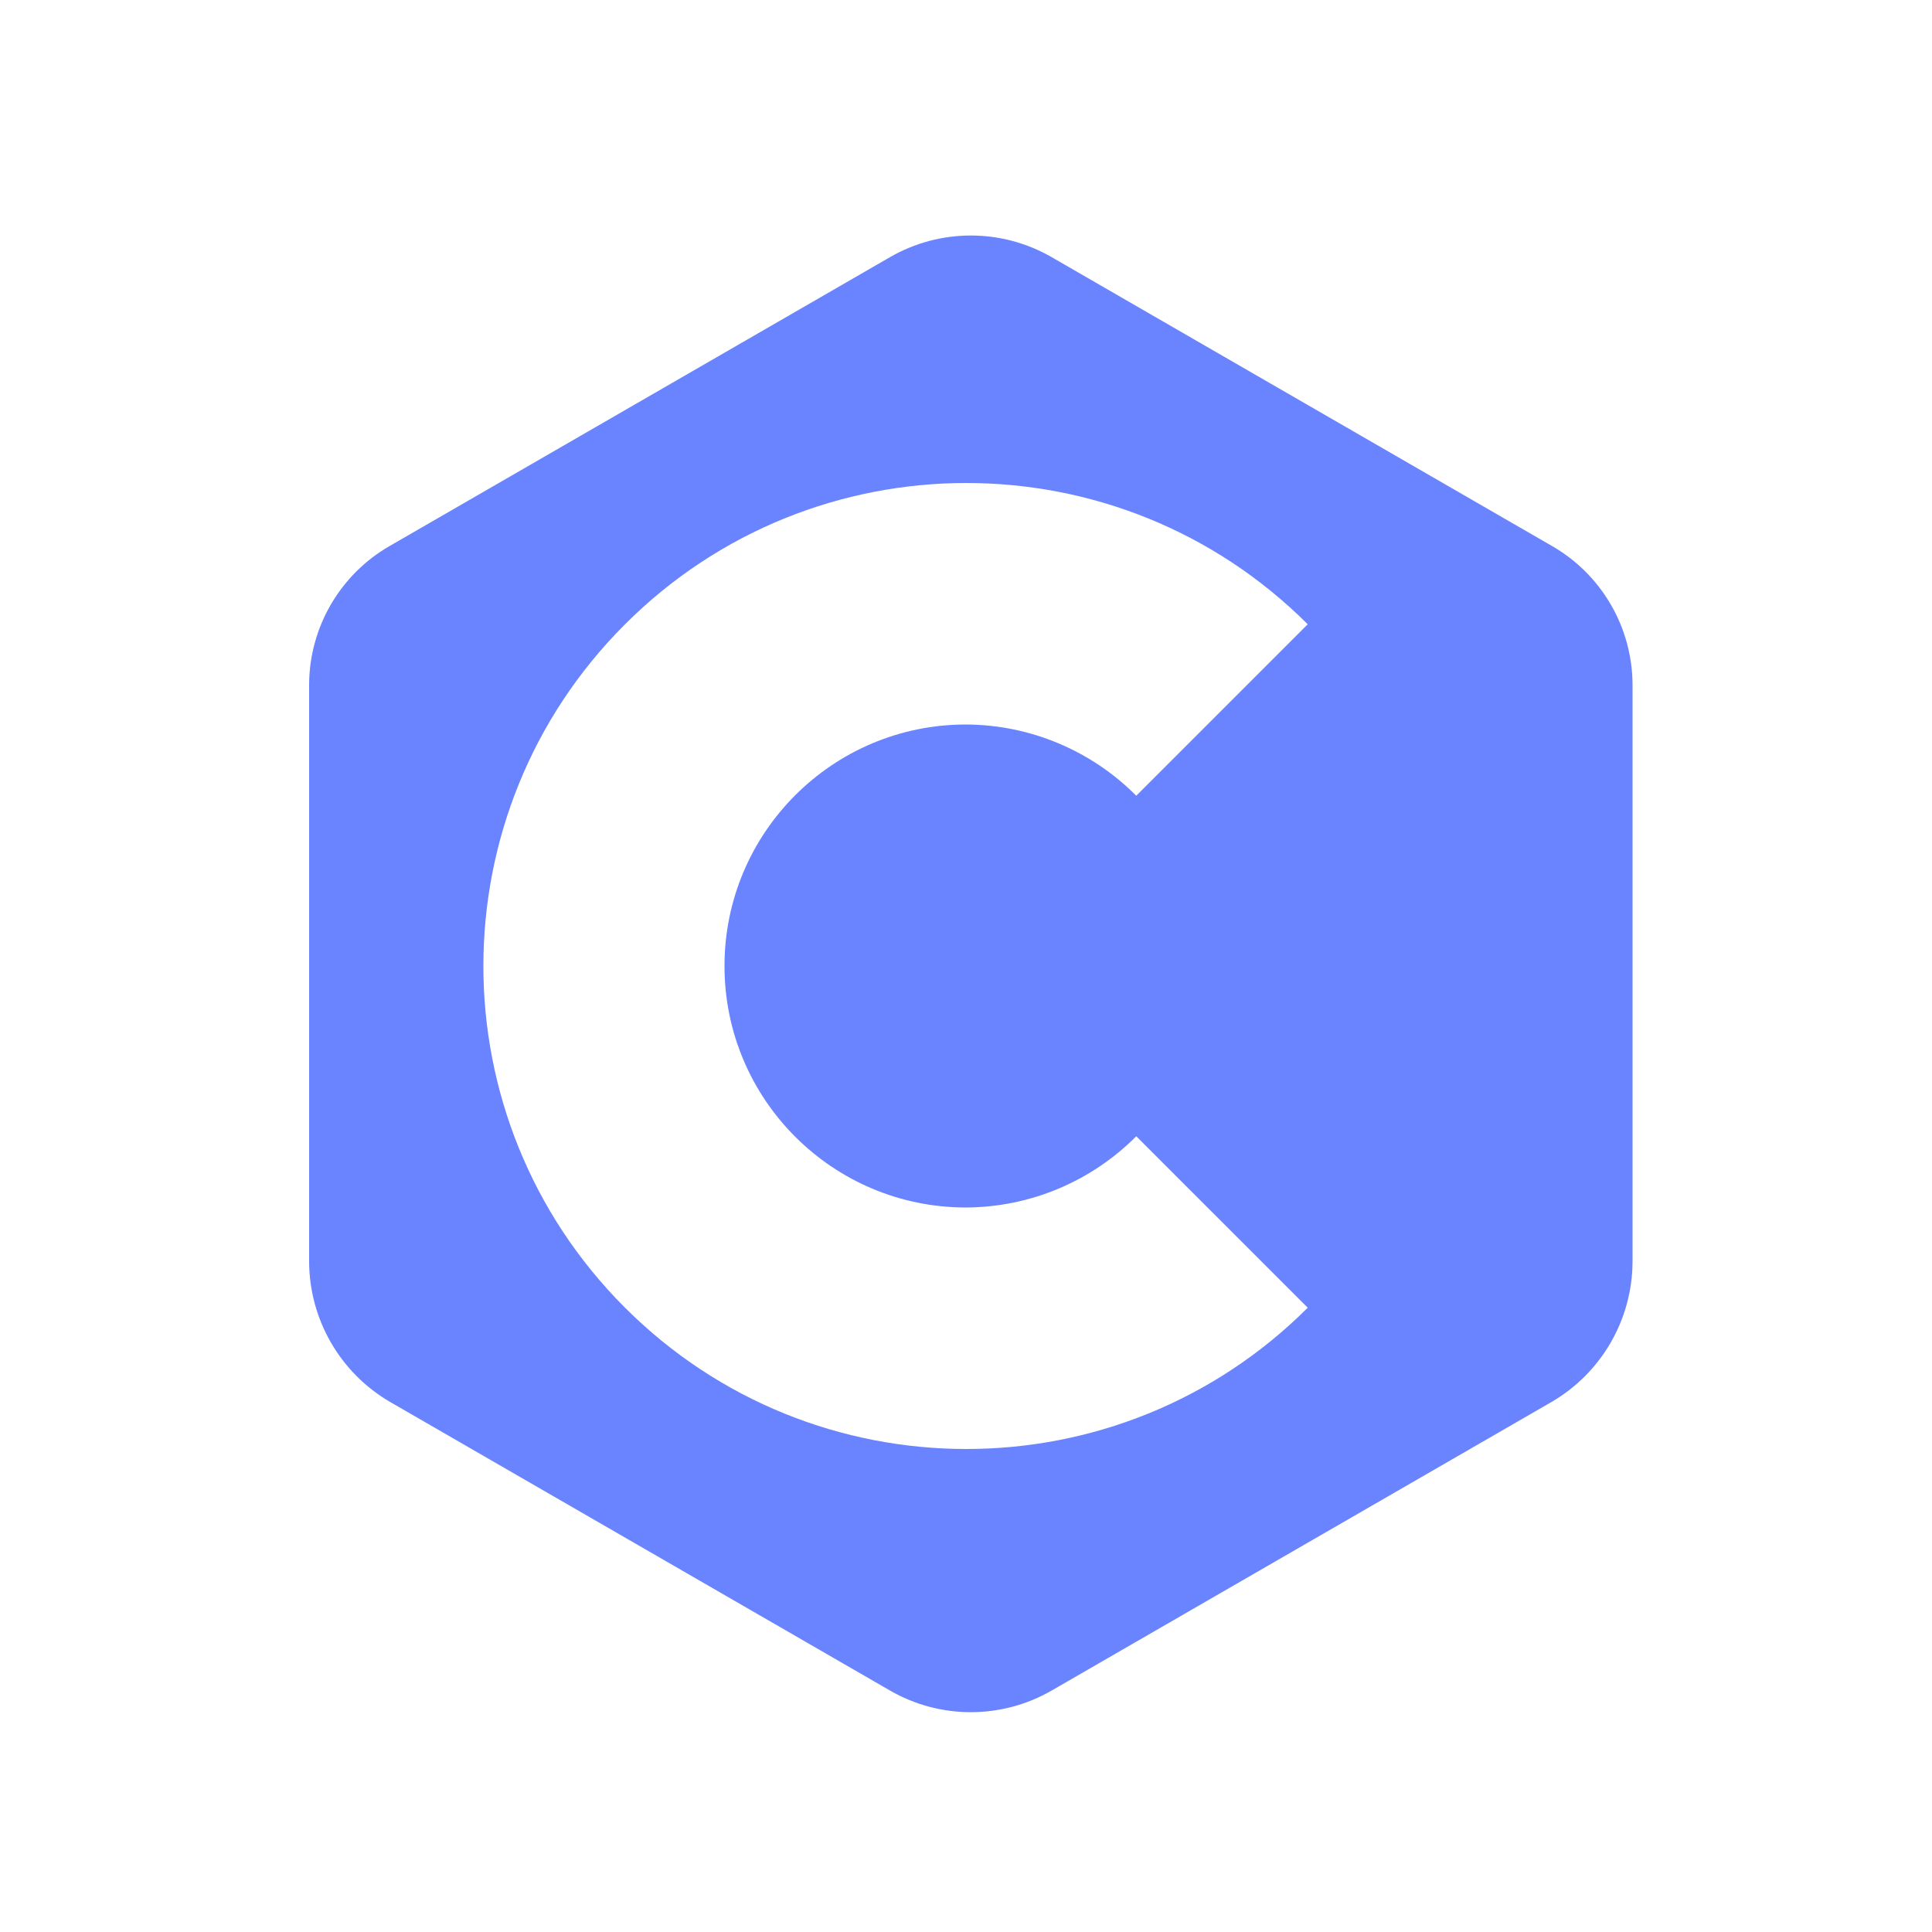
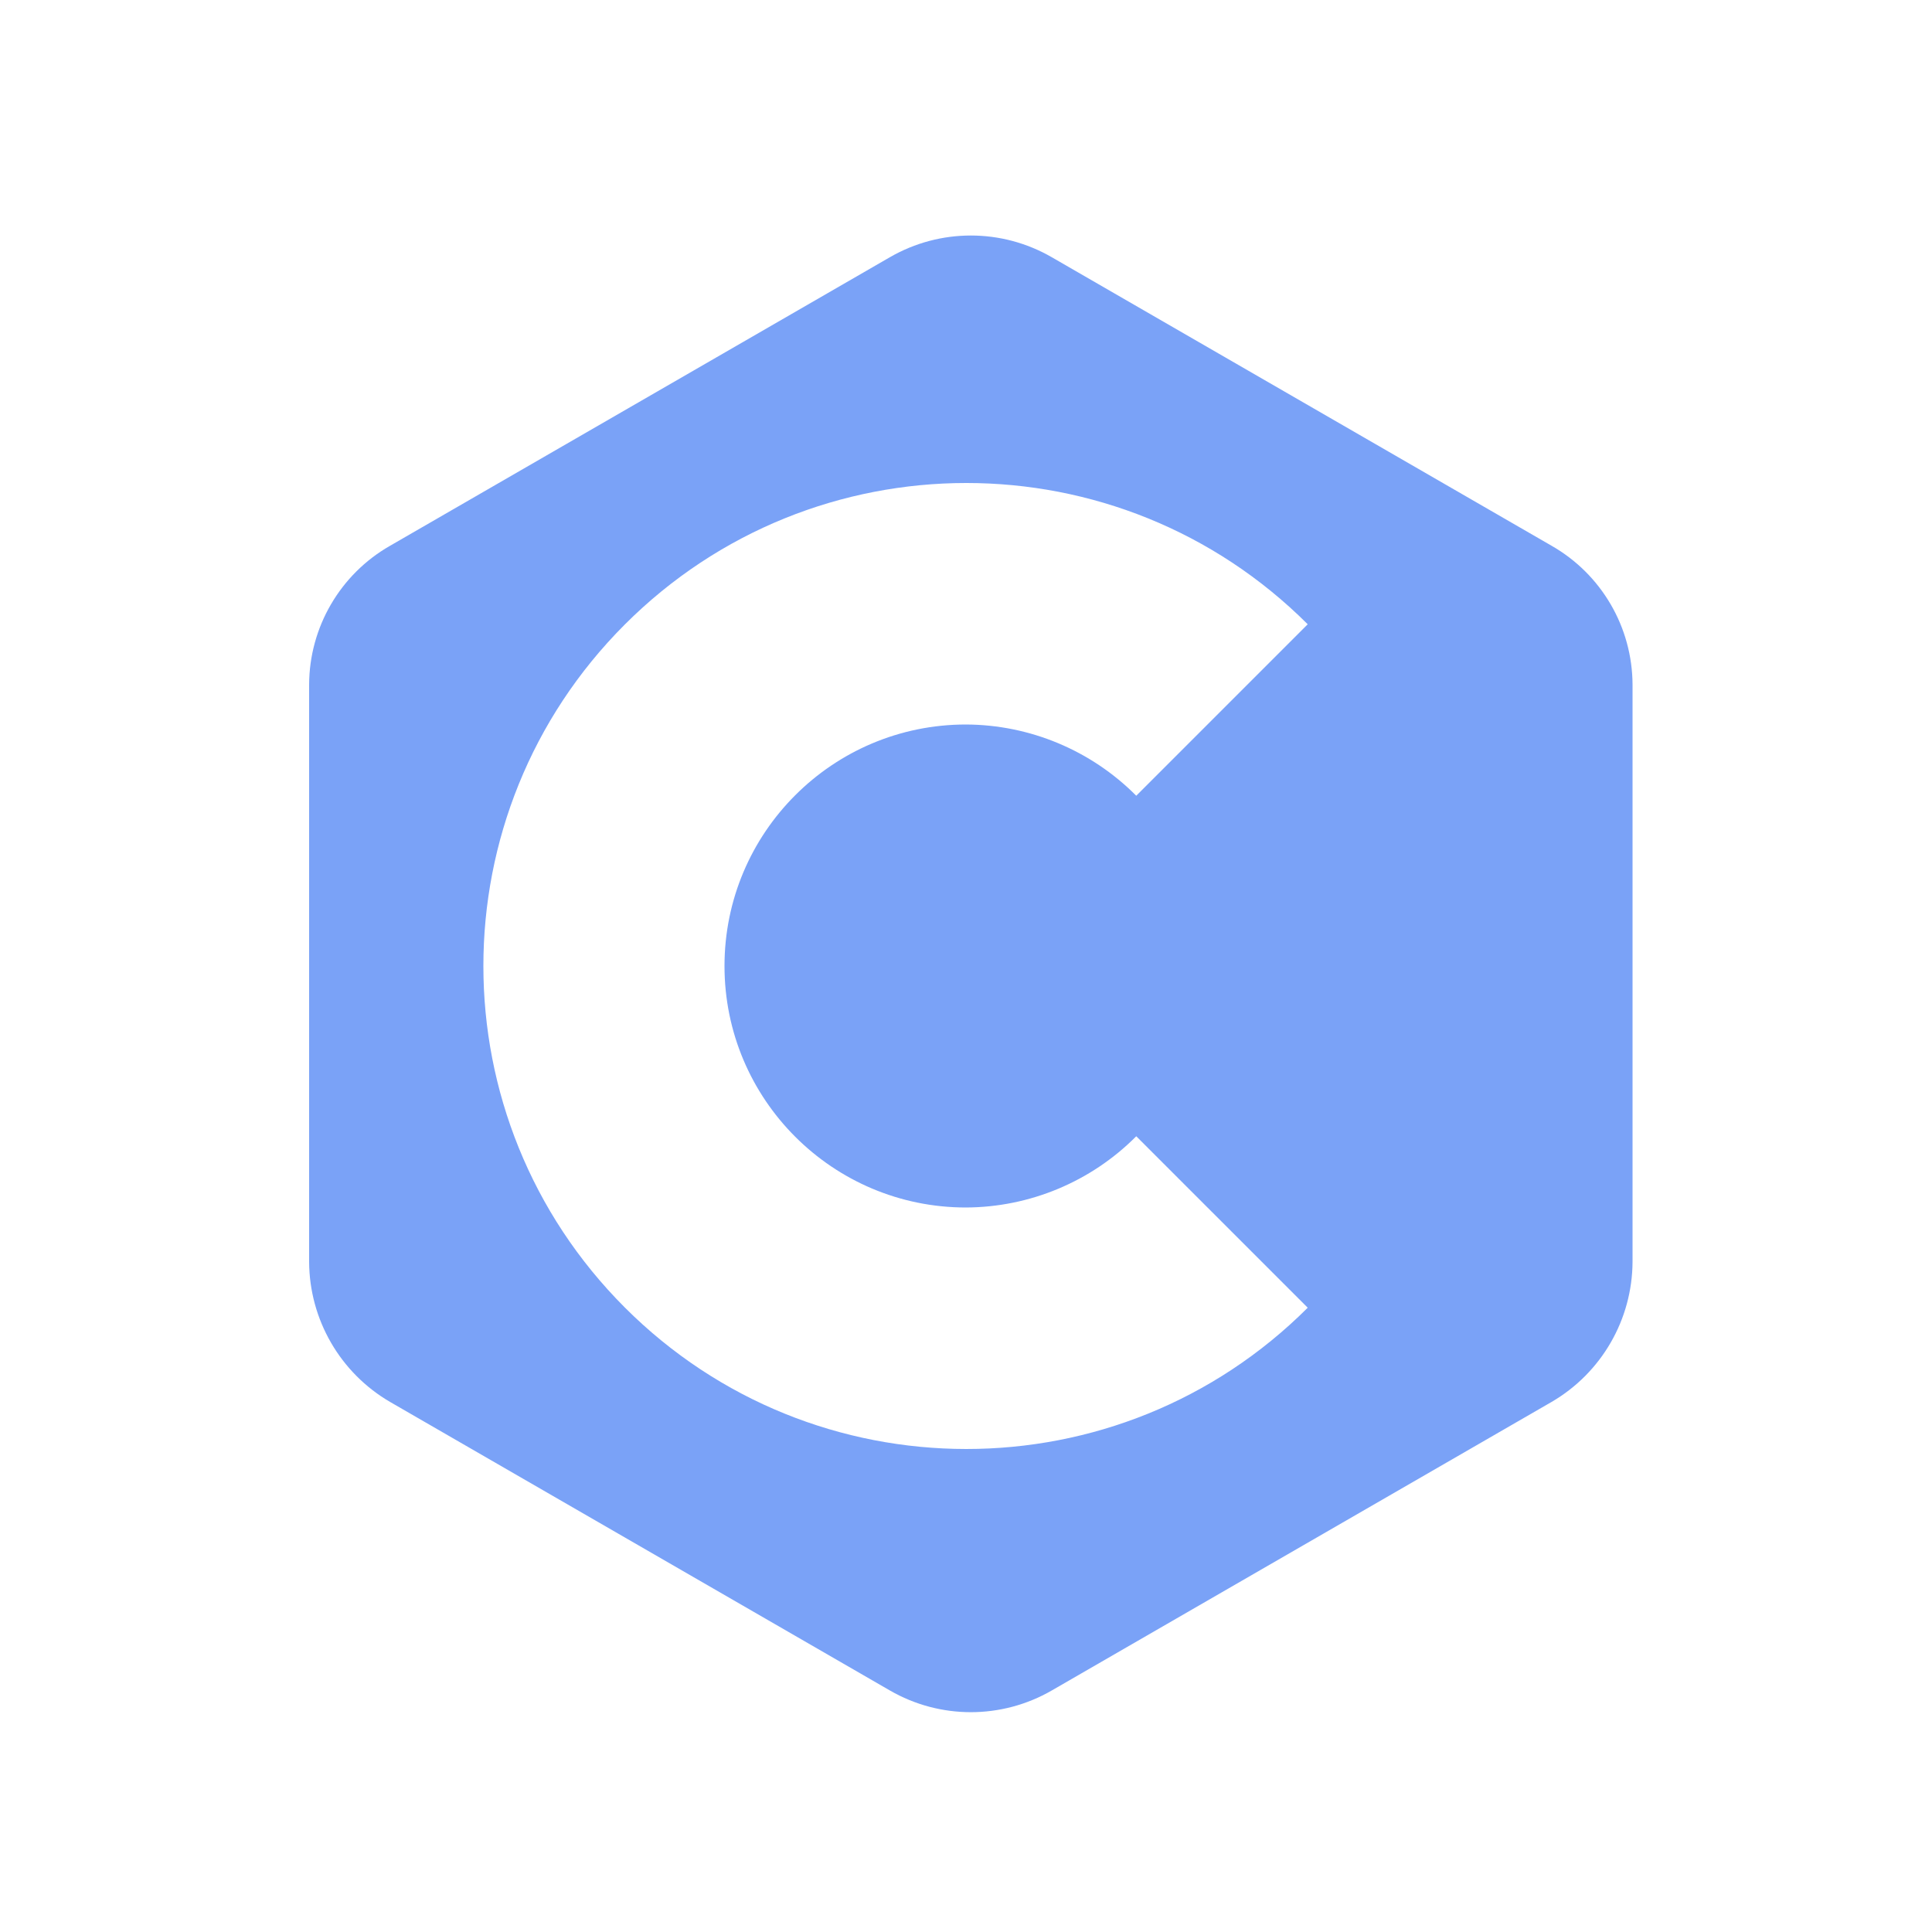
<svg xmlns="http://www.w3.org/2000/svg" fill="none" viewBox="0 0 16 16">
-   <path fill="#6A83FF" d="M12.85 4.52 8.71 2.13a1.34 1.34 0 0 0-1.34 0L3.23 4.52a1.33 1.33 0 0 0-.67 1.15v4.78a1.35 1.35 0 0 0 .67 1.16L7.37 14a1.34 1.34 0 0 0 1.34 0l4.14-2.39a1.35 1.35 0 0 0 .67-1.16V5.67a1.33 1.33 0 0 0-.67-1.15ZM8 10a2 2 0 0 0 1.41-.59l1.42 1.42a4 4 0 1 1 0-5.66L9.41 6.59A2 2 0 0 0 8 6a2 2 0 1 0 0 4Z" />
+   <path fill="#7aa2f7" d="M12.85 4.52 8.71 2.13a1.34 1.34 0 0 0-1.34 0L3.23 4.52a1.33 1.33 0 0 0-.67 1.15v4.78a1.35 1.35 0 0 0 .67 1.16L7.37 14a1.34 1.34 0 0 0 1.34 0l4.14-2.39a1.35 1.35 0 0 0 .67-1.16V5.67a1.33 1.33 0 0 0-.67-1.15ZM8 10a2 2 0 0 0 1.41-.59l1.42 1.42a4 4 0 1 1 0-5.66L9.41 6.59A2 2 0 0 0 8 6a2 2 0 1 0 0 4Z" />
</svg>
